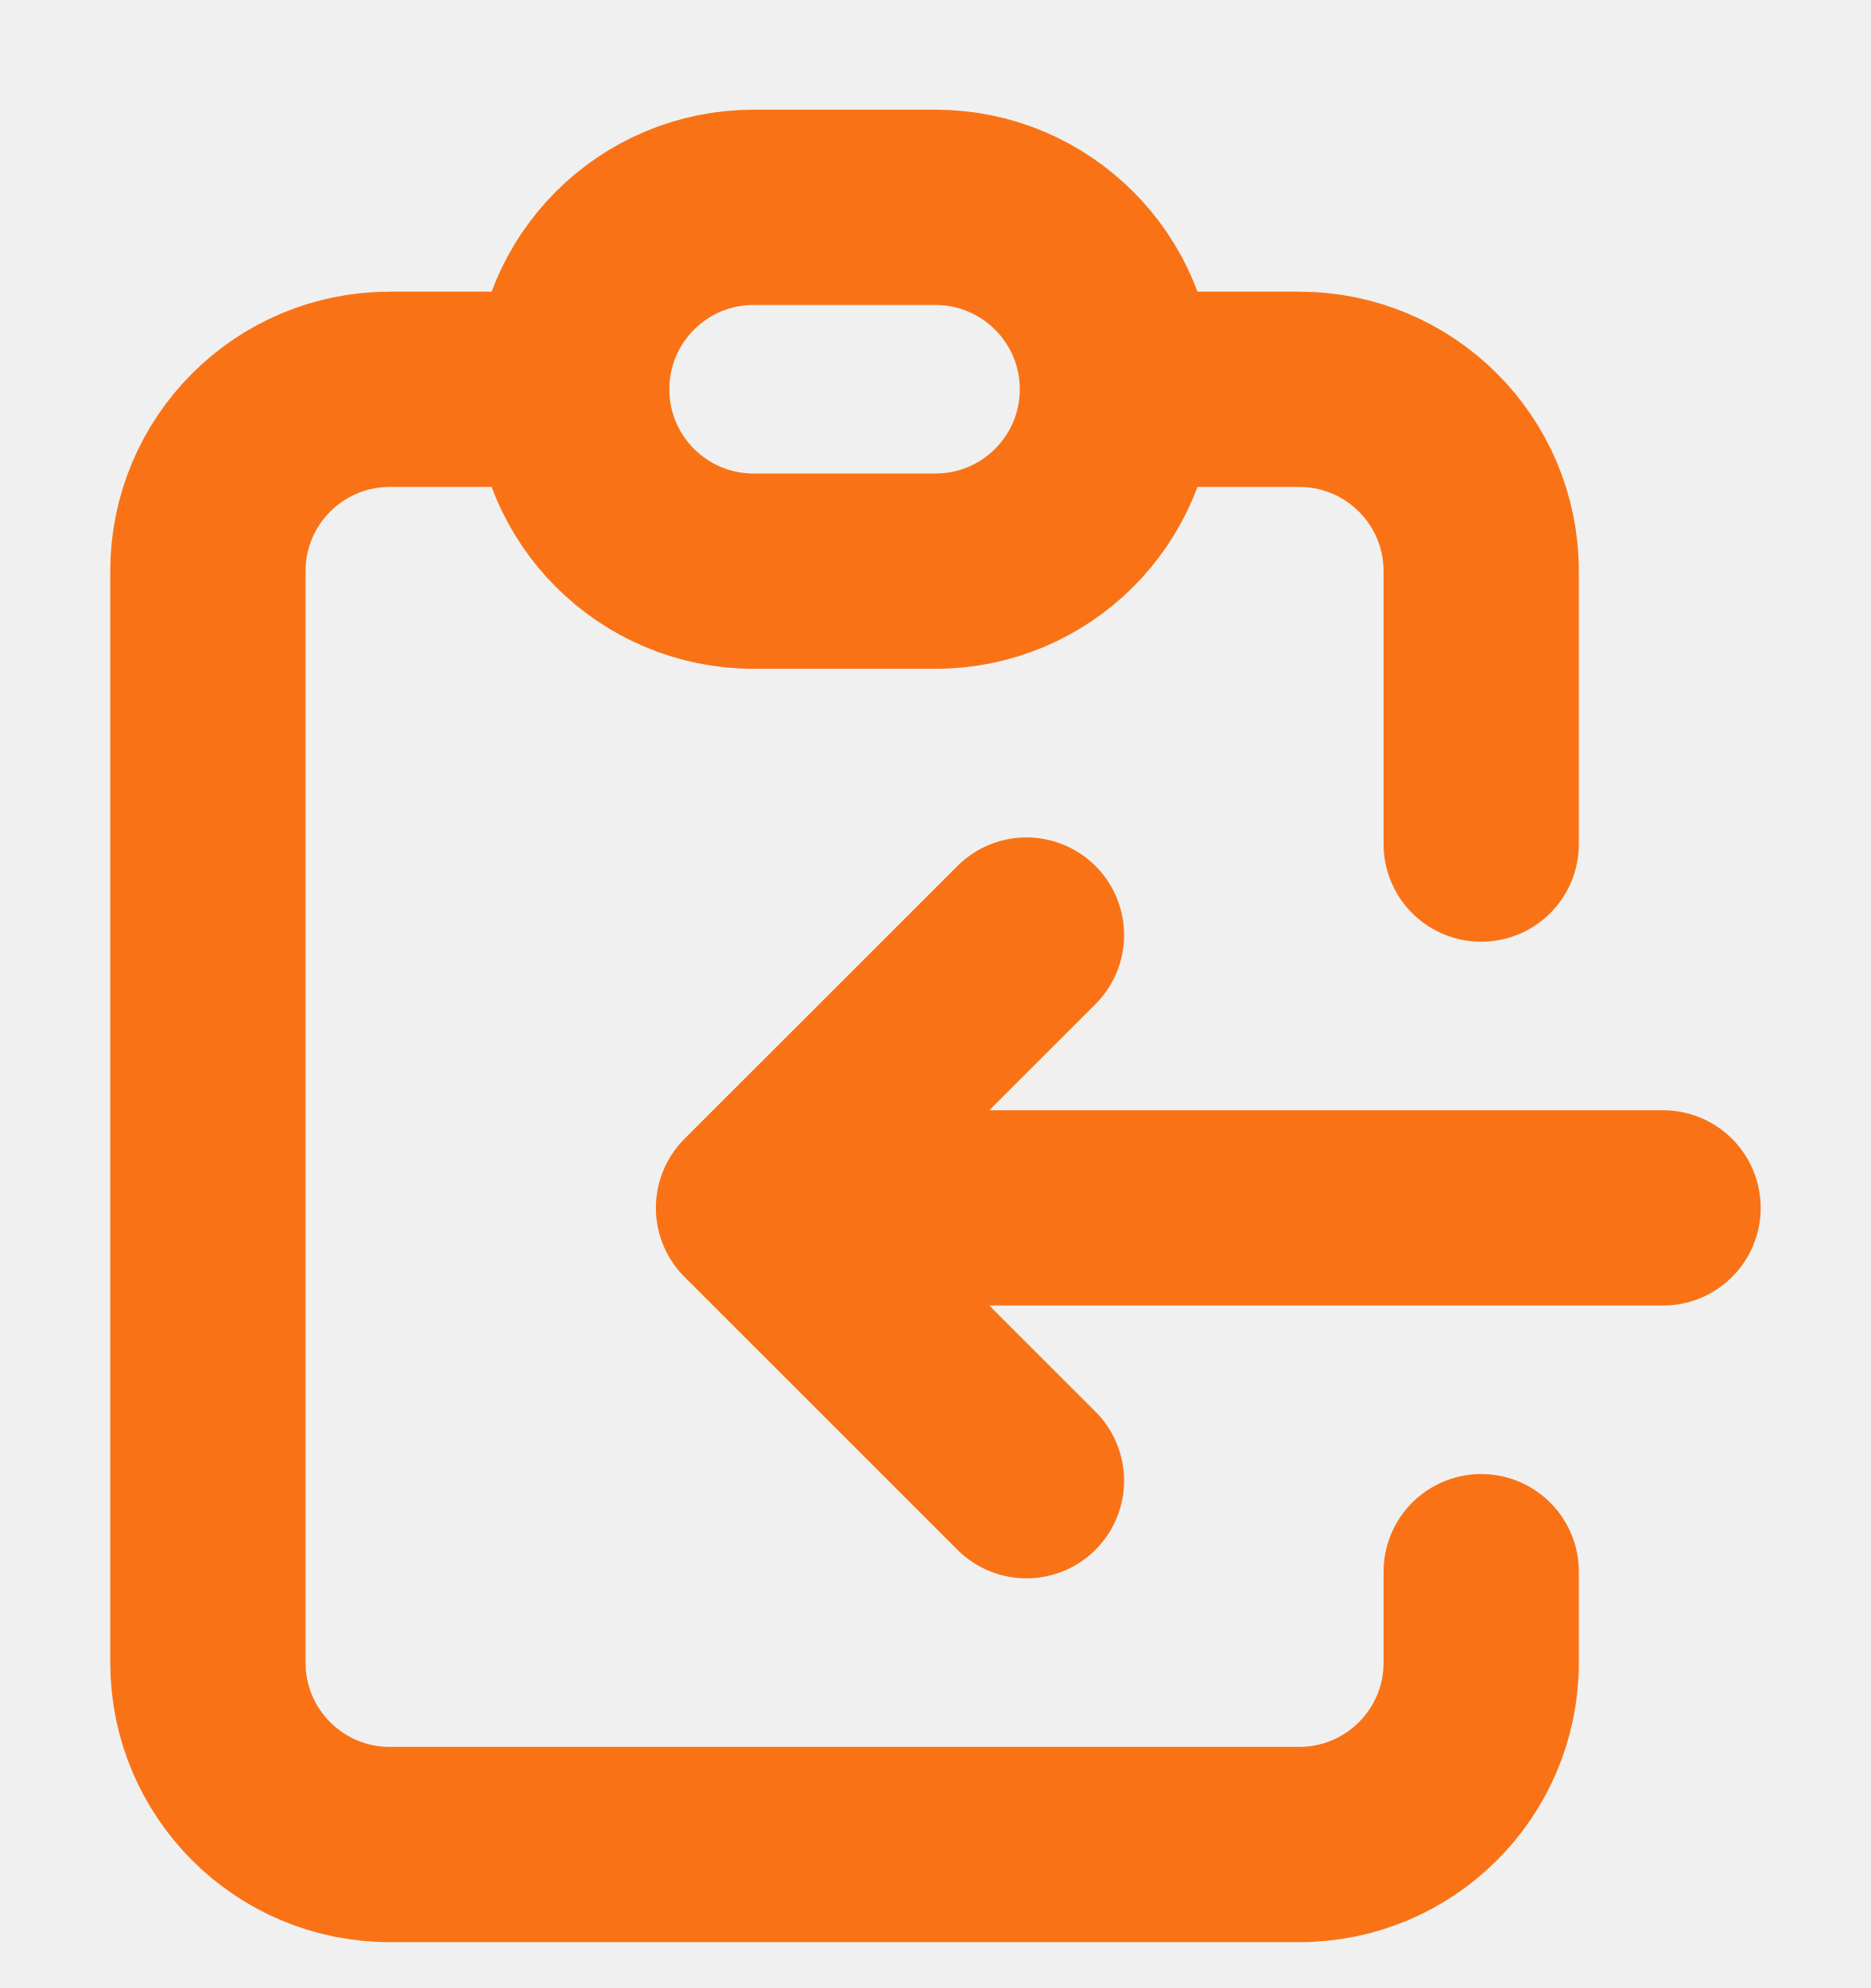
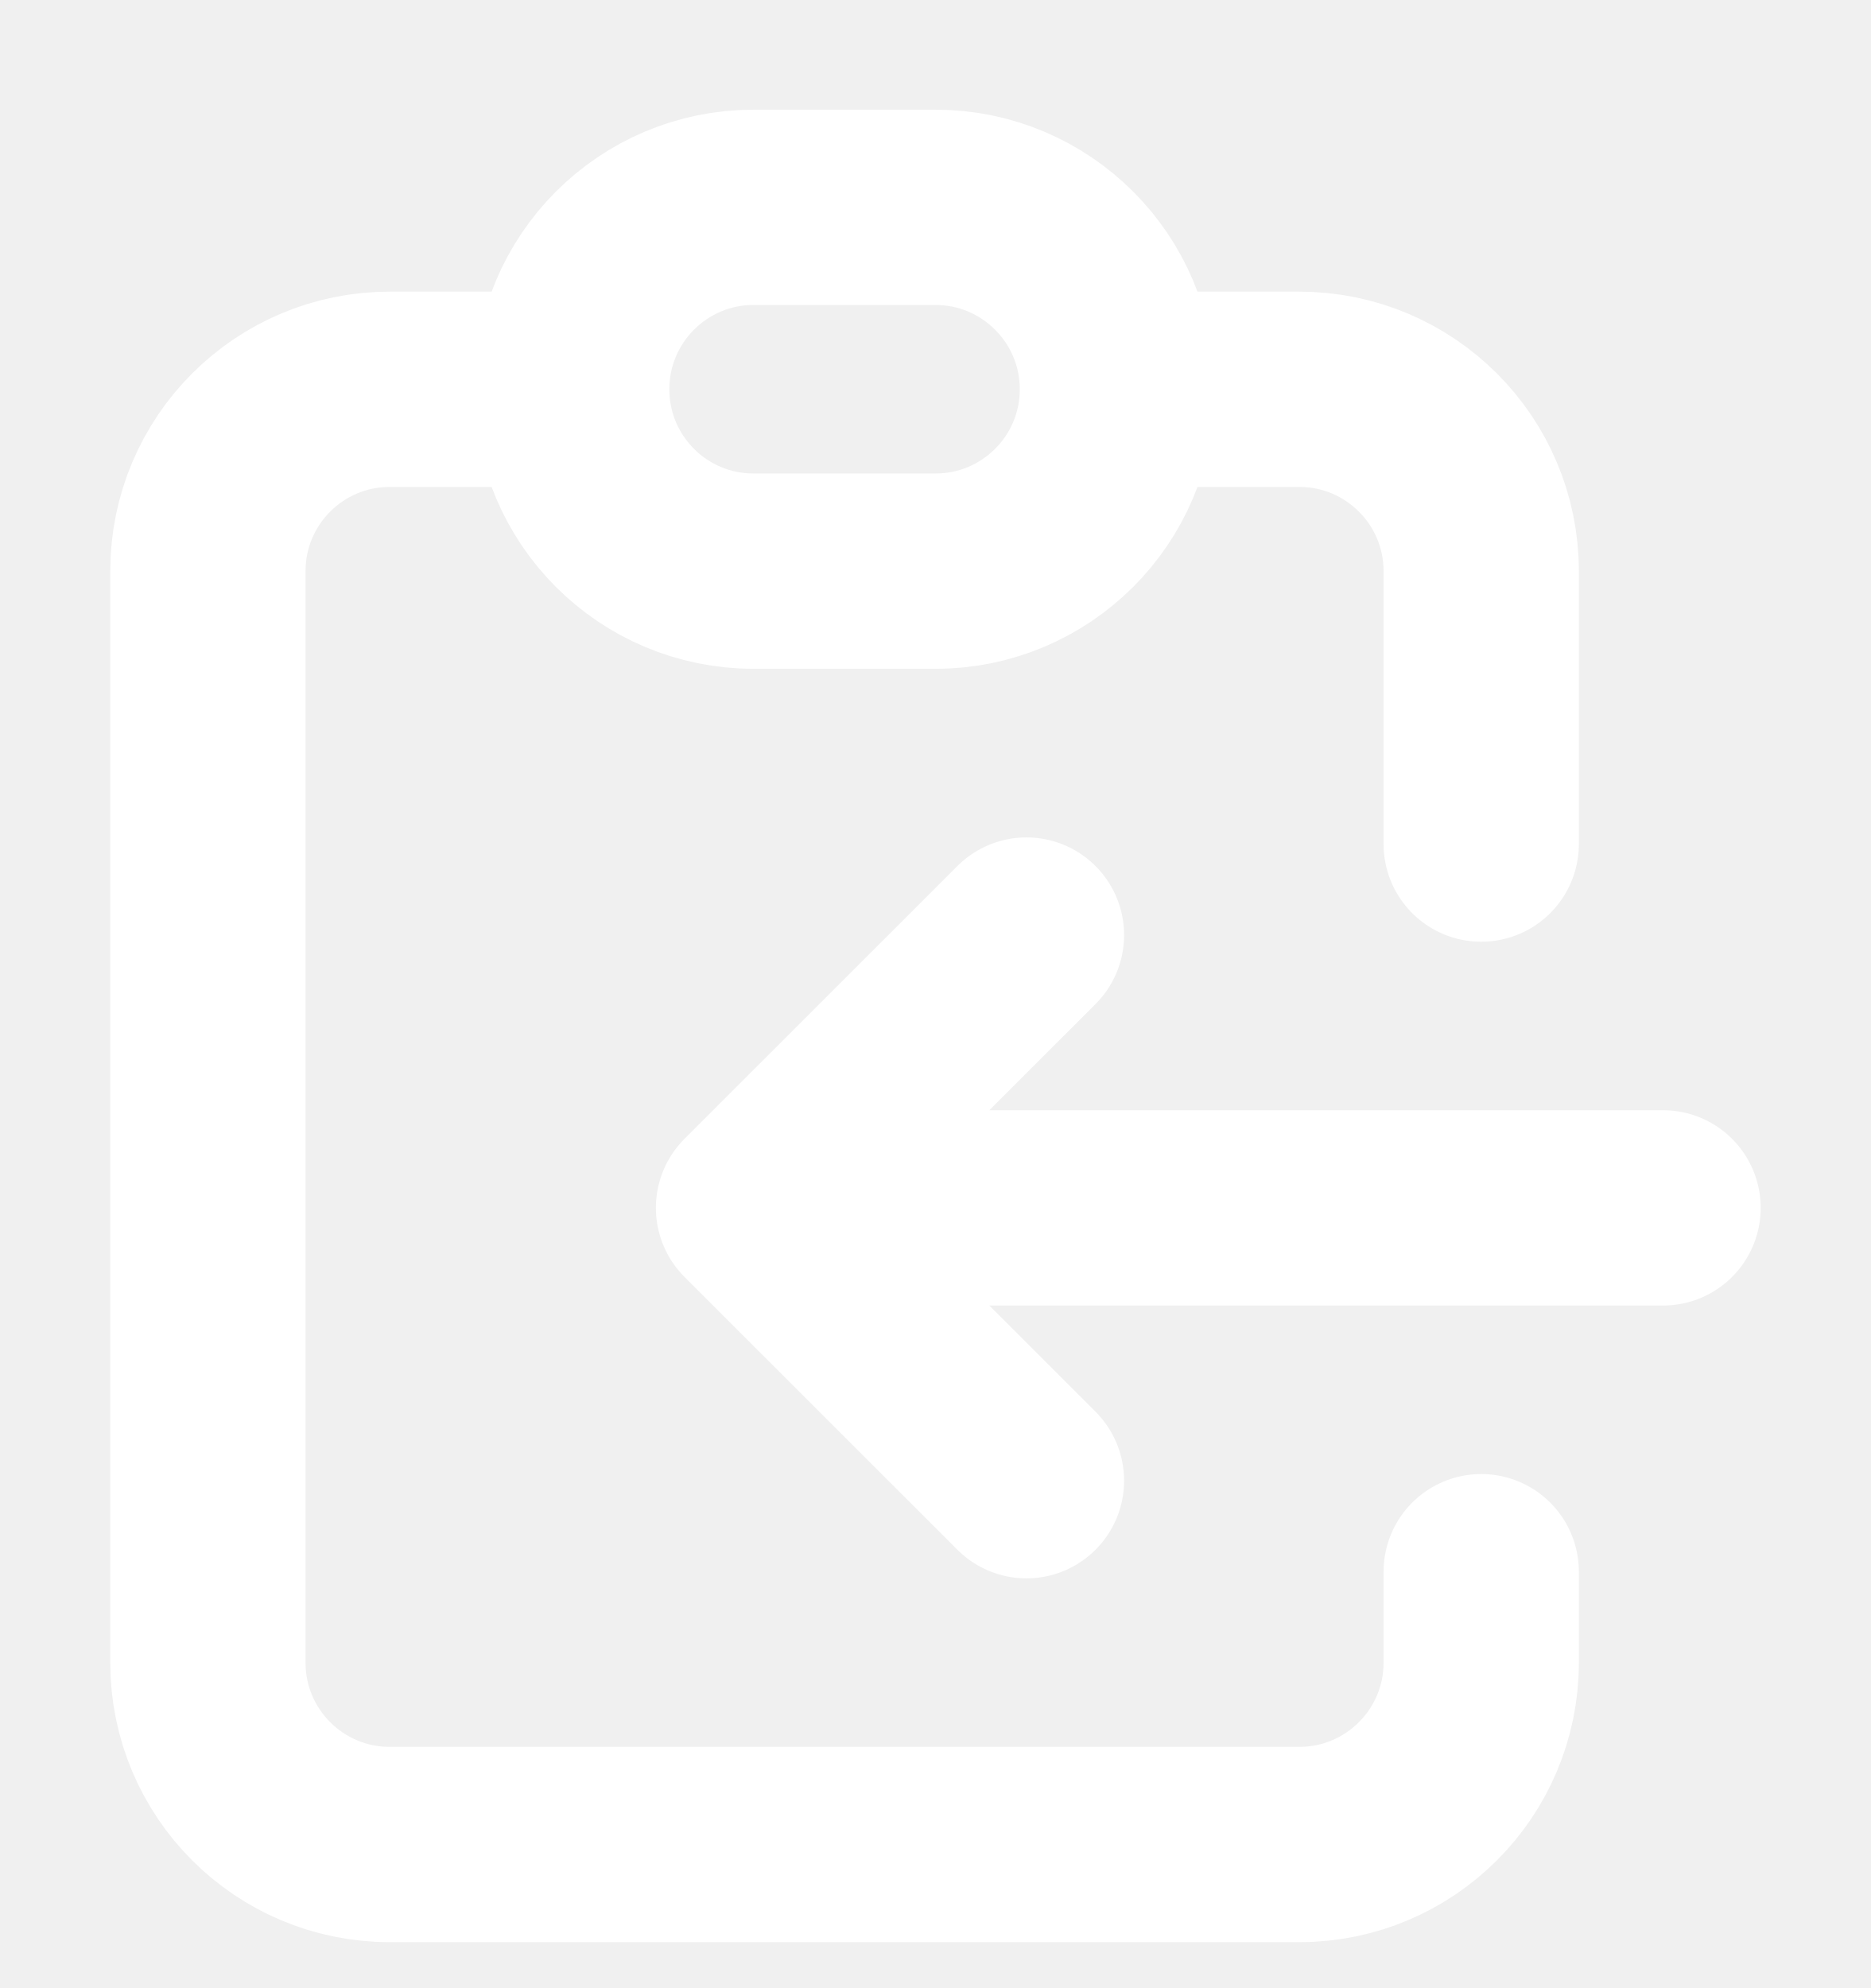
<svg xmlns="http://www.w3.org/2000/svg" width="16" height="17" viewBox="0 0 16 17" fill="none">
-   <path d="M4.889 3.329H3.333C2.474 3.329 1.778 4.025 1.778 4.884V14.218C1.778 15.077 2.474 15.773 3.333 15.773H11.111C11.97 15.773 12.667 15.077 12.667 14.218V13.44M4.889 3.329C4.889 4.188 5.585 4.884 6.444 4.884H8C8.859 4.884 9.556 4.188 9.556 3.329M4.889 3.329C4.889 2.47 5.585 1.773 6.444 1.773H8C8.859 1.773 9.556 2.47 9.556 3.329M9.556 3.329H11.111C11.97 3.329 12.667 4.025 12.667 4.884V7.218M14.222 10.329H6.444M6.444 10.329L8.778 7.996M6.444 10.329L8.778 12.662" stroke="#F97316" stroke-width="1.67" stroke-linecap="round" stroke-linejoin="round" />
+   <path d="M4.889 3.329H3.333C2.474 3.329 1.778 4.025 1.778 4.884V14.218C1.778 15.077 2.474 15.773 3.333 15.773H11.111C11.97 15.773 12.667 15.077 12.667 14.218V13.44M4.889 3.329C4.889 4.188 5.585 4.884 6.444 4.884H8C8.859 4.884 9.556 4.188 9.556 3.329M4.889 3.329C4.889 2.47 5.585 1.773 6.444 1.773H8C8.859 1.773 9.556 2.47 9.556 3.329M9.556 3.329H11.111C11.97 3.329 12.667 4.025 12.667 4.884V7.218M14.222 10.329H6.444M6.444 10.329L8.778 7.996M6.444 10.329L8.778 12.662" stroke="white" stroke-width="1.67" stroke-linecap="round" stroke-linejoin="round" />
</svg>
